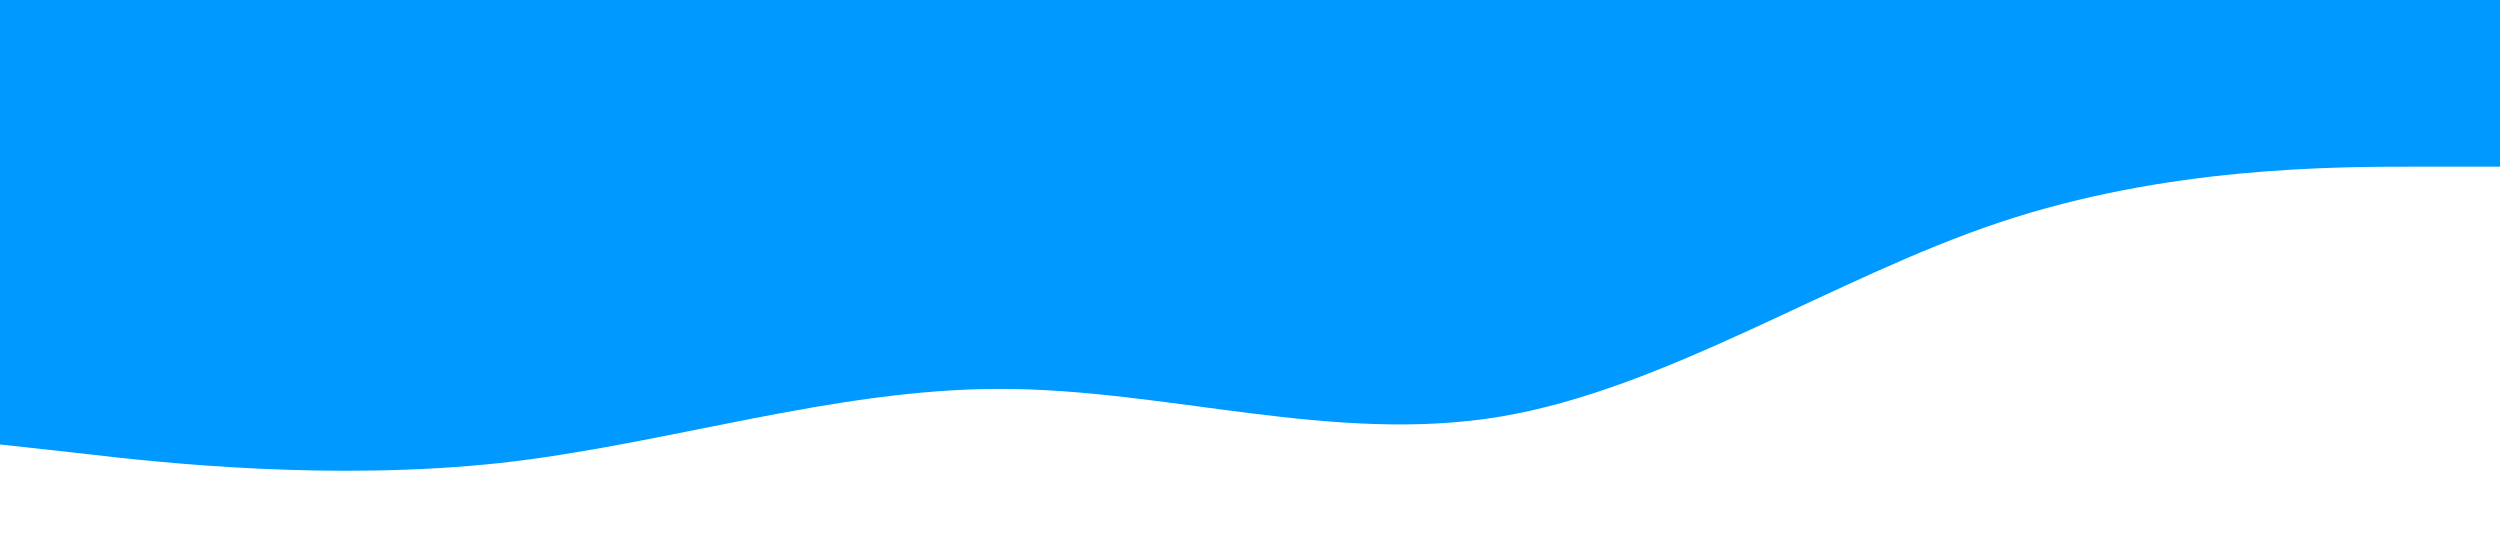
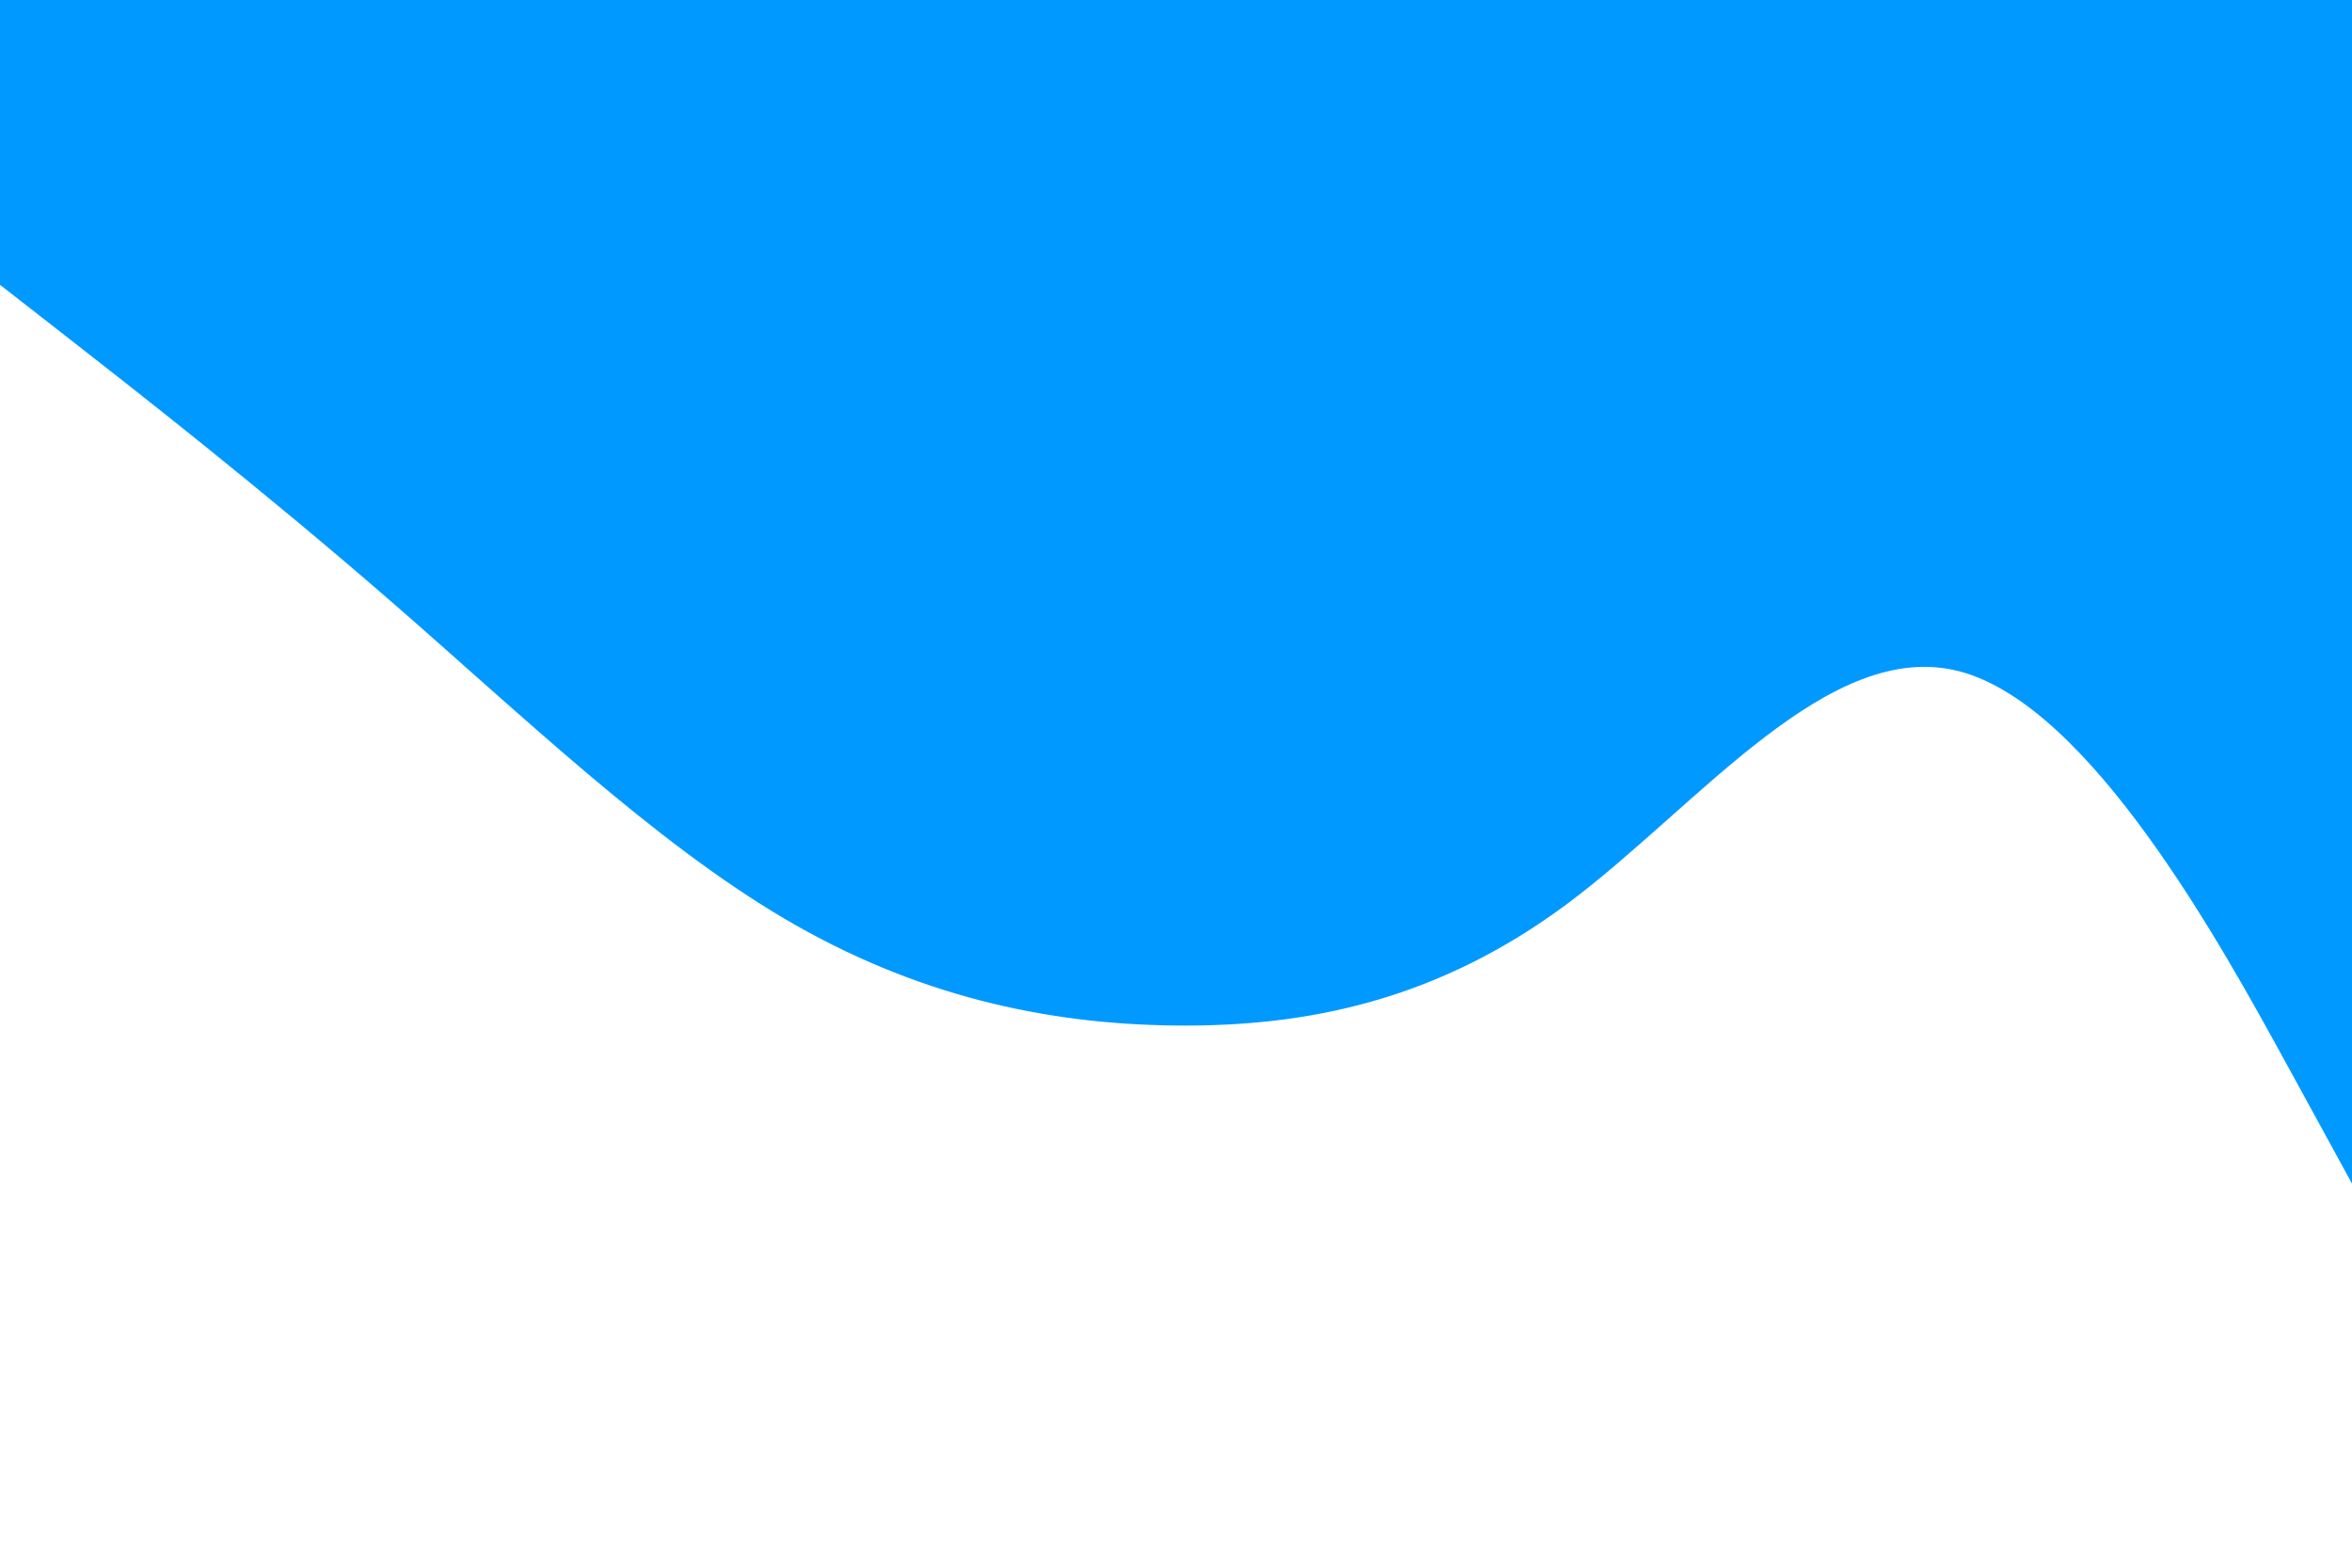
- <svg xmlns="http://www.w3.org/2000/svg" viewBox="0 0 1440 320">
-   <path fill="#0099ff" fill-opacity="1" d="M0,256L48,261.3C96,267,192,277,288,266.7C384,256,480,224,576,224C672,224,768,256,864,240C960,224,1056,160,1152,128C1248,96,1344,96,1392,96L1440,96L1440,0L1392,0C1344,0,1248,0,1152,0C1056,0,960,0,864,0C768,0,672,0,576,0C480,0,384,0,288,0C192,0,96,0,48,0L0,0Z" />
+ <svg xmlns="http://www.w3.org/2000/svg" id="visual" viewBox="0 0 900 600" width="900" height="600" version="1.1">
+   <path d="M0 109L25 128.5C50 148 100 187 150 230.5C200 274 250 322 300 351.5C350 381 400 392 450 392.5C500 393 550 383 600 345.7C650 308.3 700 243.7 750 257C800 270.3 850 361.7 875 407.3L900 453L900 0L875 0C850 0 800 0 750 0C700 0 650 0 600 0C550 0 500 0 450 0C400 0 350 0 300 0C250 0 200 0 150 0C100 0 50 0 25 0L0 0Z" fill="#0099FF" stroke-linecap="round" stroke-linejoin="miter" />
</svg>
